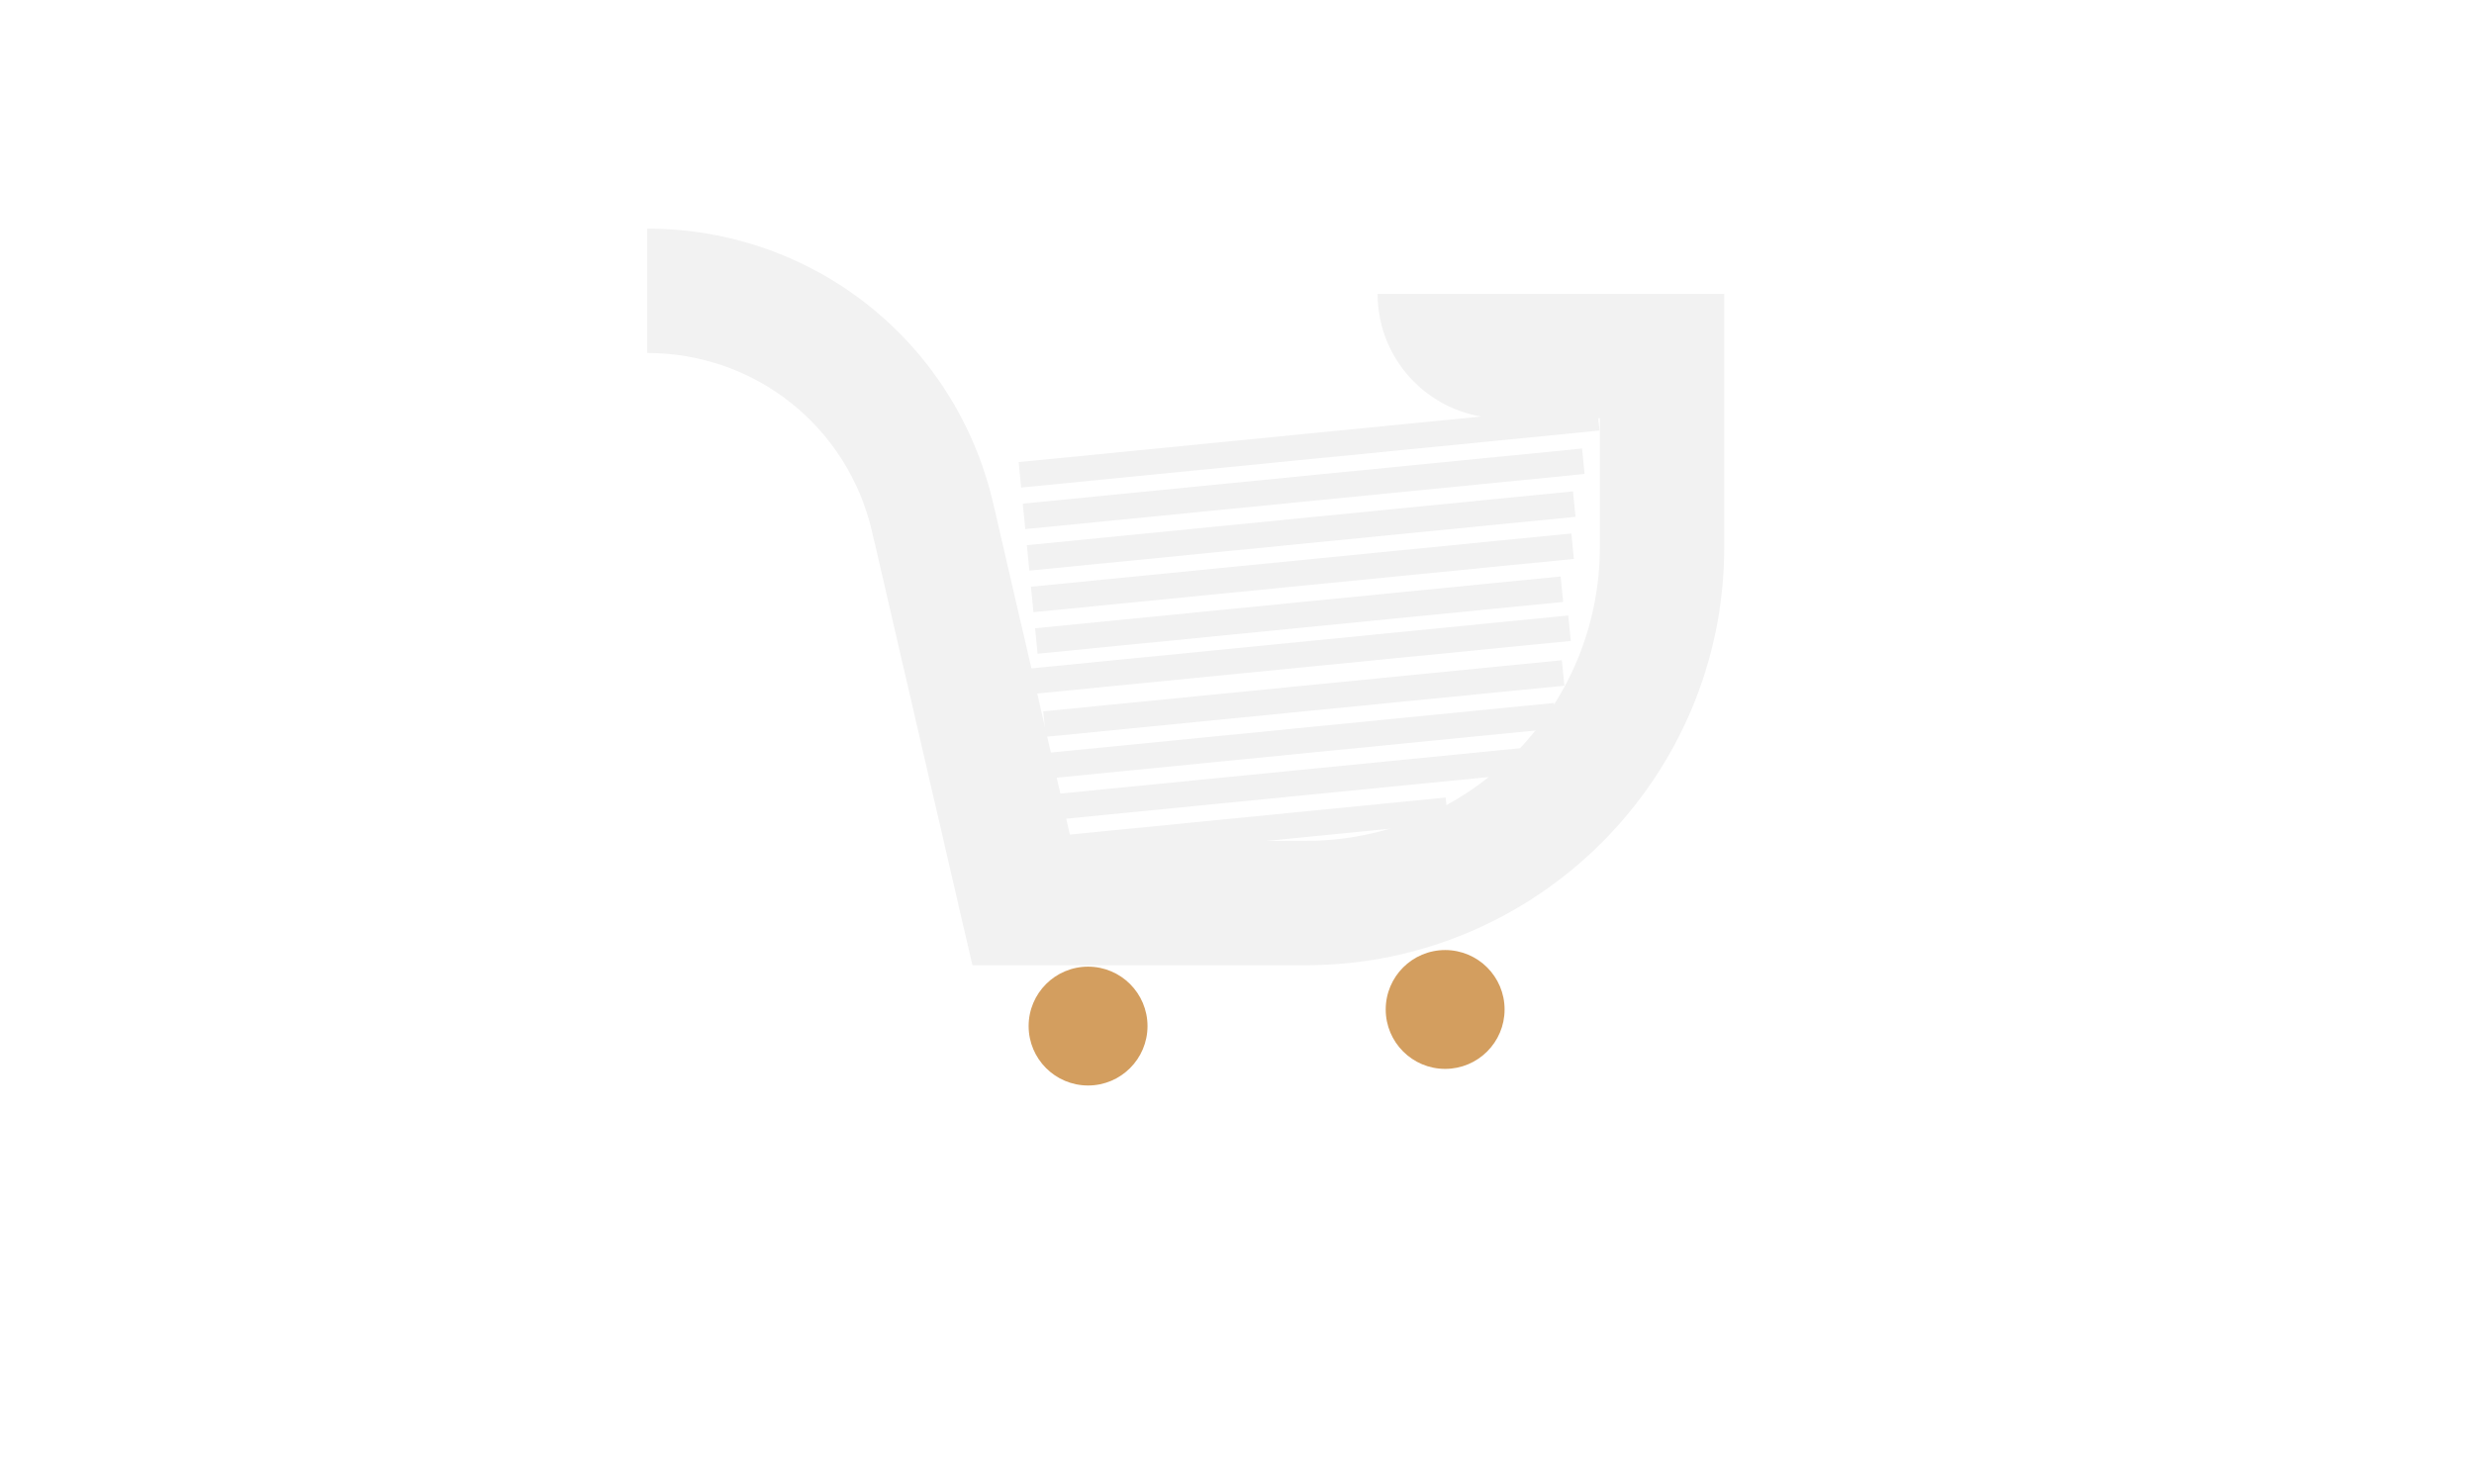
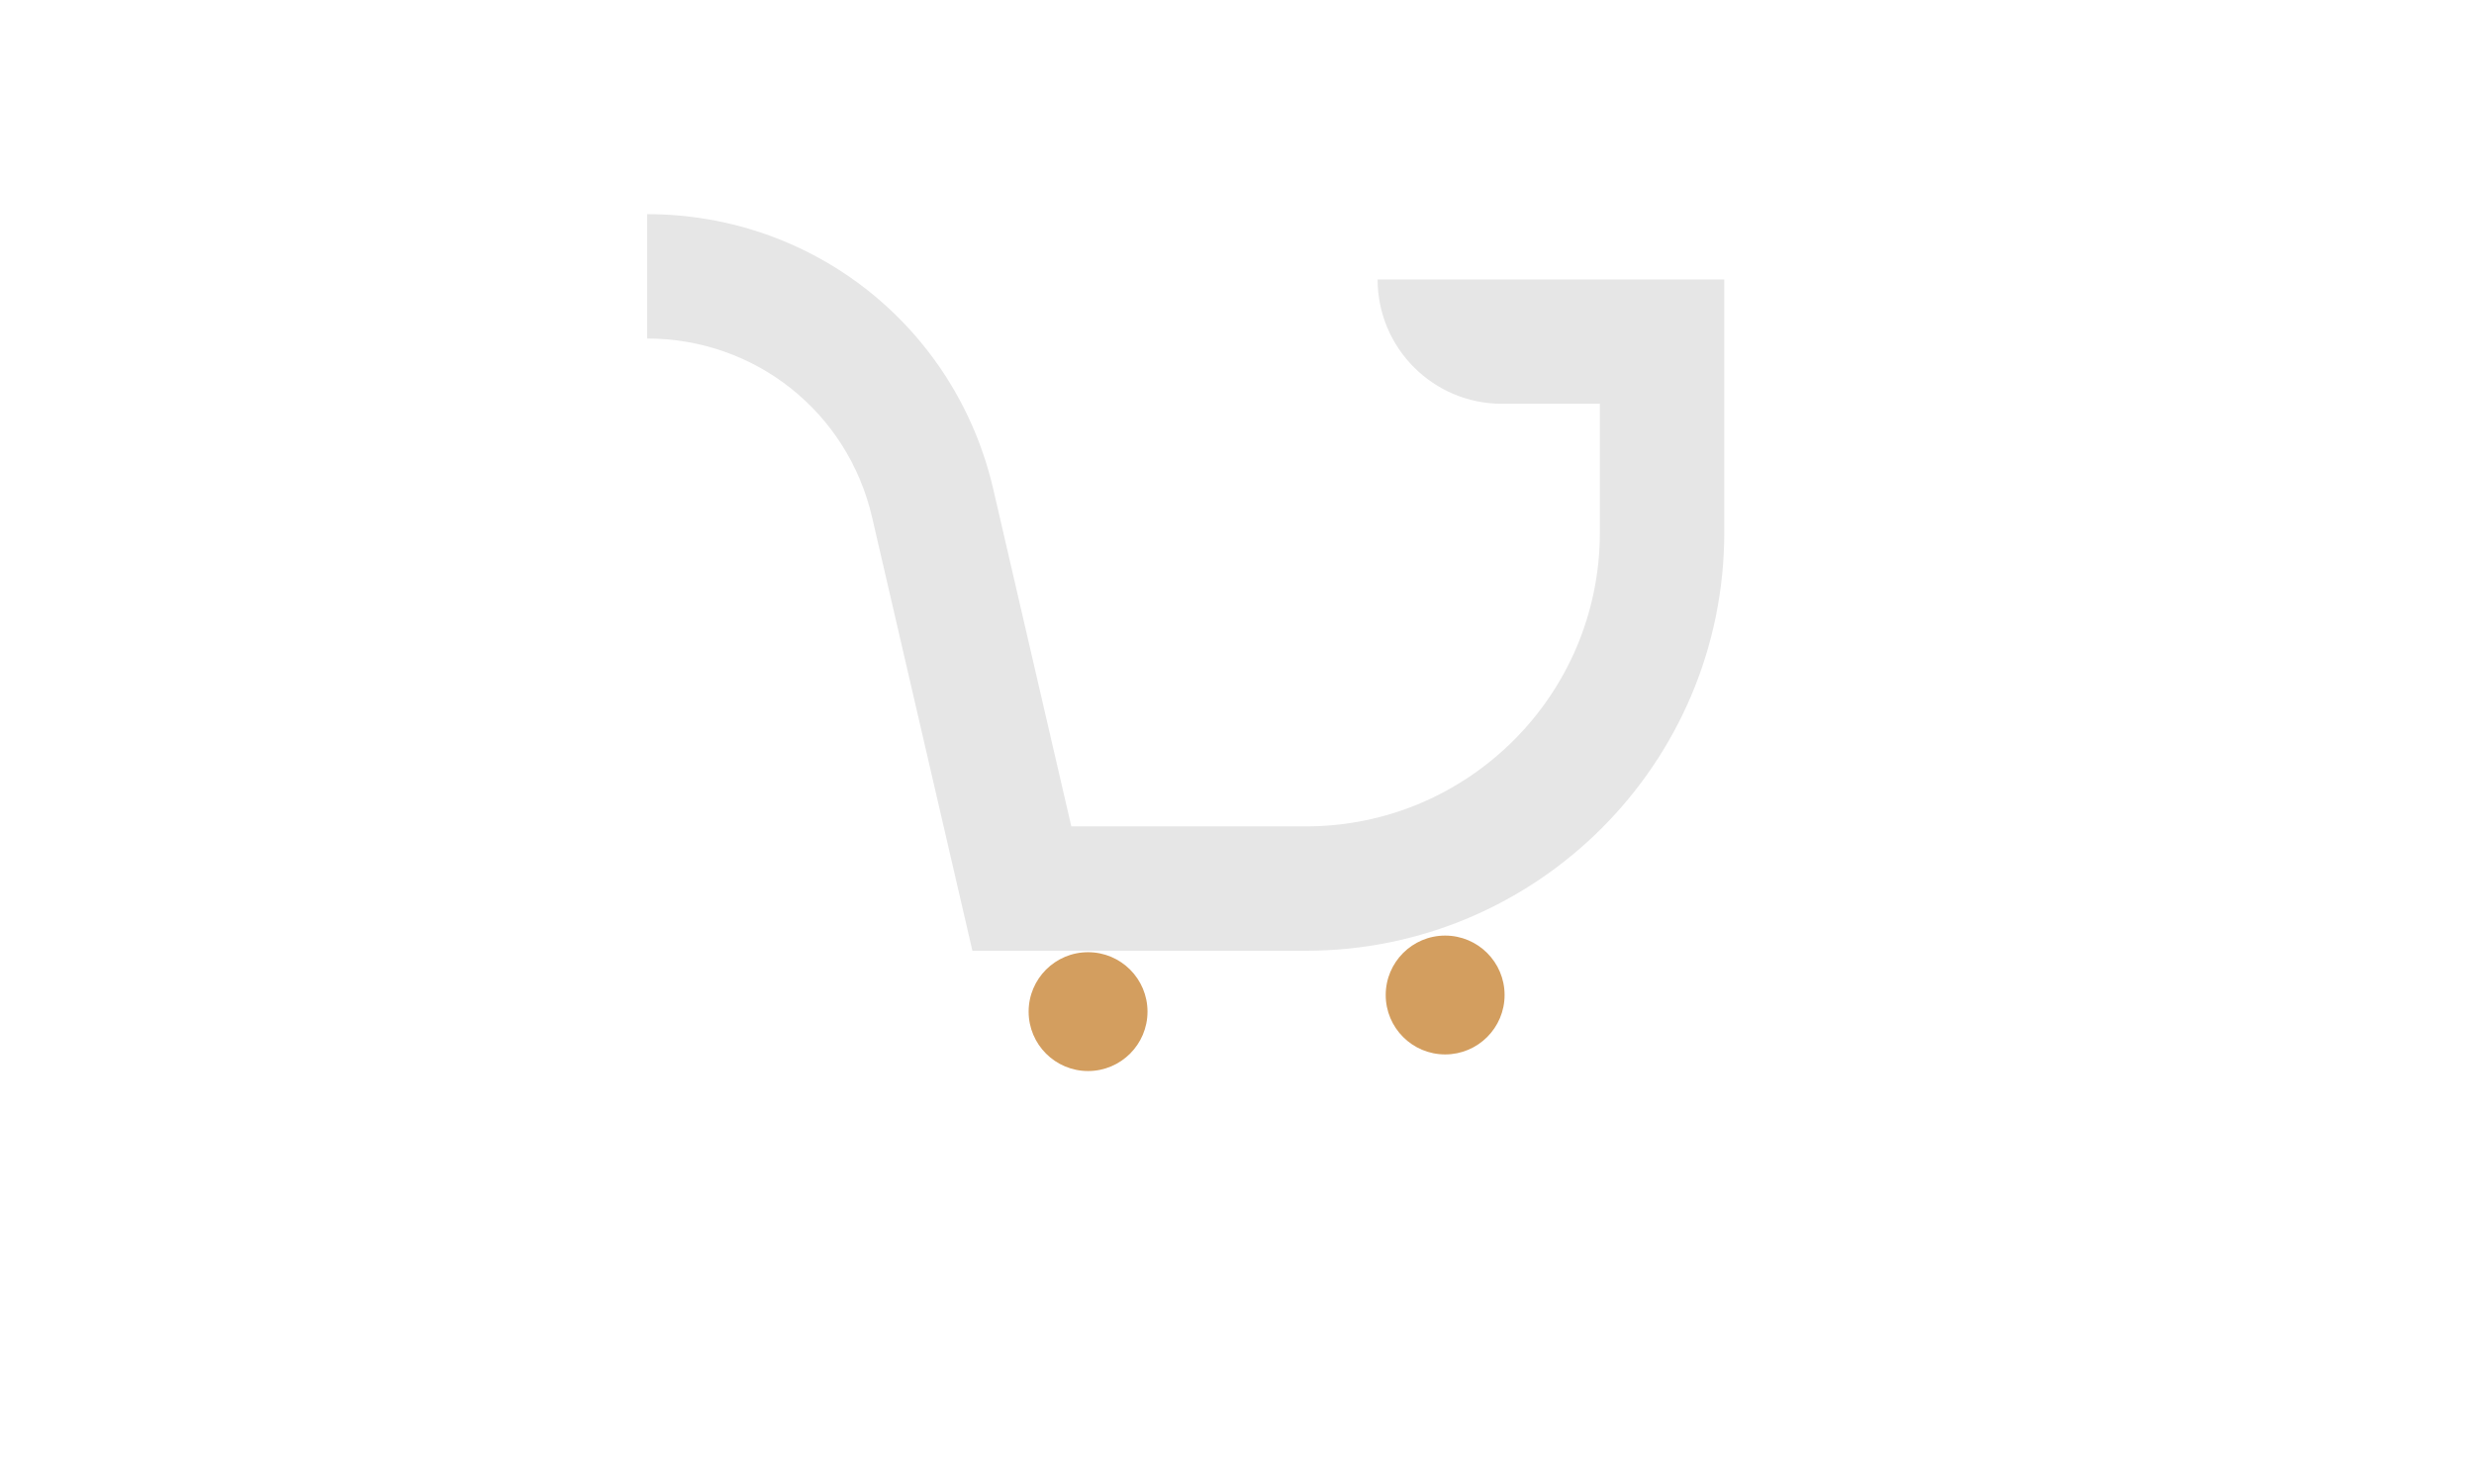
<svg xmlns="http://www.w3.org/2000/svg" width="50mm" height="30mm" viewBox="0 0 50 30" version="1.1" id="svg5">
  <defs id="defs2" />
  <g id="layer1">
    <g aria-label="Redux " id="text2492" style="font-size:17.668px;line-height:1.25;stroke-width:0.442" transform="matrix(0.9221235,0,0,0.9221235,2.081318,1.852689)">
-       <g id="g384" transform="matrix(0.1605197,0,0,-0.1605197,-37.00767,38.98619)" style="fill:#d39e5f;fill-opacity:1">
+       <g id="g384" transform="matrix(0.1605197,0,0,-0.1605197,-37.00767,38.66918)" style="fill:#d39e5f;fill-opacity:1">
        <g id="g386" style="fill:#d39e5f;fill-opacity:1">
          <g id="g392" style="fill:#d39e5f;fill-opacity:1">
            <g id="g394" style="fill:#d39e5f;fill-opacity:1">
              <path d="m 356.935,115.255 c 0,-4.482 3.634,-8.115 8.116,-8.115 v 0 c 4.481,0 8.115,3.633 8.115,8.115 v 0 c 0,4.481 -3.634,8.115 -8.115,8.115 v 0 c -4.482,0 -8.116,-3.634 -8.116,-8.115" style="fill:#d39e5f;fill-opacity:1;stroke:none" id="path402" />
            </g>
          </g>
        </g>
      </g>
-       <g id="g404" transform="matrix(0.1605197,0,0,-0.1605197,-33.9598,38.62197)" style="fill:#d39e5f;fill-opacity:1">
+       <g id="g404" transform="matrix(0.1605197,0,0,-0.1605197,-33.9598,38.30496)" style="fill:#d39e5f;fill-opacity:1">
        <g id="g406" style="fill:#d39e5f;fill-opacity:1">
          <g id="g412" style="fill:#d39e5f;fill-opacity:1">
            <g id="g414" style="fill:#d39e5f;fill-opacity:1">
              <path d="m 386.703,115.255 c 0,-4.482 3.634,-8.115 8.115,-8.115 v 0 c 4.483,0 8.116,3.633 8.116,8.115 v 0 c 0,4.481 -3.633,8.115 -8.116,8.115 v 0 c -4.481,0 -8.115,-3.634 -8.115,-8.115" style="fill:#d39e5f;fill-opacity:1;stroke:none" id="path422" />
            </g>
          </g>
        </g>
      </g>
      <g id="g444" transform="matrix(0.2569285,0,0,-0.2569285,-70.8405,51.61082)" style="fill:#f2f2f2;fill-opacity:1">
        <g id="g446" style="fill:#f2f2f2;fill-opacity:1">
          <g id="g452" style="fill:#f2f2f2;fill-opacity:1">
            <g id="g454" style="fill:#f2f2f2;fill-opacity:1">
-               <path id="rect32135" style="fill:#f2f2f2;stroke-width:0.65" transform="matrix(0.995177,0.09809511,0.09809511,-0.995177,0,0)" d="m 368.73,-133.741 h 49.569 v 2.182 h -49.569 z" />
-               <path id="rect32217" style="fill:#f2f2f2;stroke-width:0.64" transform="matrix(0.995177,0.09809511,0.09809511,-0.995177,0,0)" d="m 368.73,-130.179 h 47.943 v 2.182 h -47.943 z" />
-               <path id="rect32219" style="fill:#f2f2f2;stroke-width:0.632" transform="matrix(0.995177,0.09809511,0.09809511,-0.995177,0,0)" d="m 368.73,-126.618 h 46.814 v 2.182 h -46.814 z" />
-               <path id="rect32221" style="fill:#f2f2f2;stroke-width:0.629" transform="matrix(0.995177,0.09809511,0.09809511,-0.995177,0,0)" d="m 368.73,-123.056 h 46.322 v 2.182 h -46.322 z" />
-               <path id="rect32223" style="fill:#f2f2f2;stroke-width:0.62" transform="matrix(0.995177,0.09809511,0.09809511,-0.995177,0,0)" d="m 368.73,-119.494 h 45.053 v 2.182 h -45.053 z" />
-               <path id="rect32225" style="fill:#f2f2f2;stroke-width:0.657" transform="matrix(0.995177,0.09809511,0.09809511,-0.995177,0,0)" d="m 363.491,-116.119 h 50.611 v 2.182 h -50.611 z" />
-               <path id="rect32227" style="fill:#f2f2f2;stroke-width:0.616" transform="matrix(0.995177,0.09809511,0.09809511,-0.995177,0,0)" d="m 368.73,-112.371 h 44.456 v 2.182 h -44.456 z" />
-               <path id="rect32229" style="fill:#f2f2f2;stroke-width:0.609" transform="matrix(0.995177,0.09809511,0.09809511,-0.995177,0,0)" d="m 368.73,-108.809 h 43.422 v 2.182 h -43.422 z" />
-               <path id="rect32231" style="fill:#f2f2f2;stroke-width:0.589" transform="matrix(0.995177,0.09809511,0.09809511,-0.995177,0,0)" d="m 368.73,-105.247 h 40.619 v 2.182 h -40.619 z" />
-               <path id="rect32233" style="fill:#f2f2f2;stroke-width:0.534" transform="matrix(0.995177,0.09809511,0.09809511,-0.995177,0,0)" d="m 368.73,-101.685 h 33.441 v 2.182 h -33.441 z" />
-               <path d="m 322.138,178.578 c 9.219,0 17.111,-6.274 19.191,-15.256 v 0 l 8.557,-36.985 h 28.439 c 19.716,0 35.698,15.982 35.698,35.698 v 0 21.585 h -29.572 c 0,-5.861 4.751,-10.612 10.613,-10.612 v 0 h 8.347 v -10.973 c 0,-13.854 -11.232,-25.086 -25.084,-25.086 v 0 h -20.004 l -6.656,28.767 c -3.199,13.82 -15.342,23.473 -29.529,23.473 v 0 z" style="font-size:17.668px;line-height:1.25;fill:#f2f2f2;fill-opacity:1;stroke:none;stroke-width:0.442" id="path464" />
+               <path d="m 322.138,179.812 c 9.219,0 17.111,-6.274 19.191,-15.256 v 0 l 8.557,-36.985 h 28.439 c 19.716,0 35.698,15.982 35.698,35.698 v 0 21.585 h -29.572 c 0,-5.861 4.751,-10.612 10.613,-10.612 v 0 h 8.347 v -10.973 c 0,-13.854 -11.232,-25.086 -25.084,-25.086 v 0 h -20.004 l -6.656,28.767 c -3.199,13.82 -15.342,23.473 -29.529,23.473 v 0 z" style="font-size:17.668px;line-height:1.25;fill:#e6e6e6;fill-opacity:1;stroke:none;stroke-width:0.442" id="path464" />
            </g>
          </g>
        </g>
      </g>
    </g>
  </g>
</svg>
